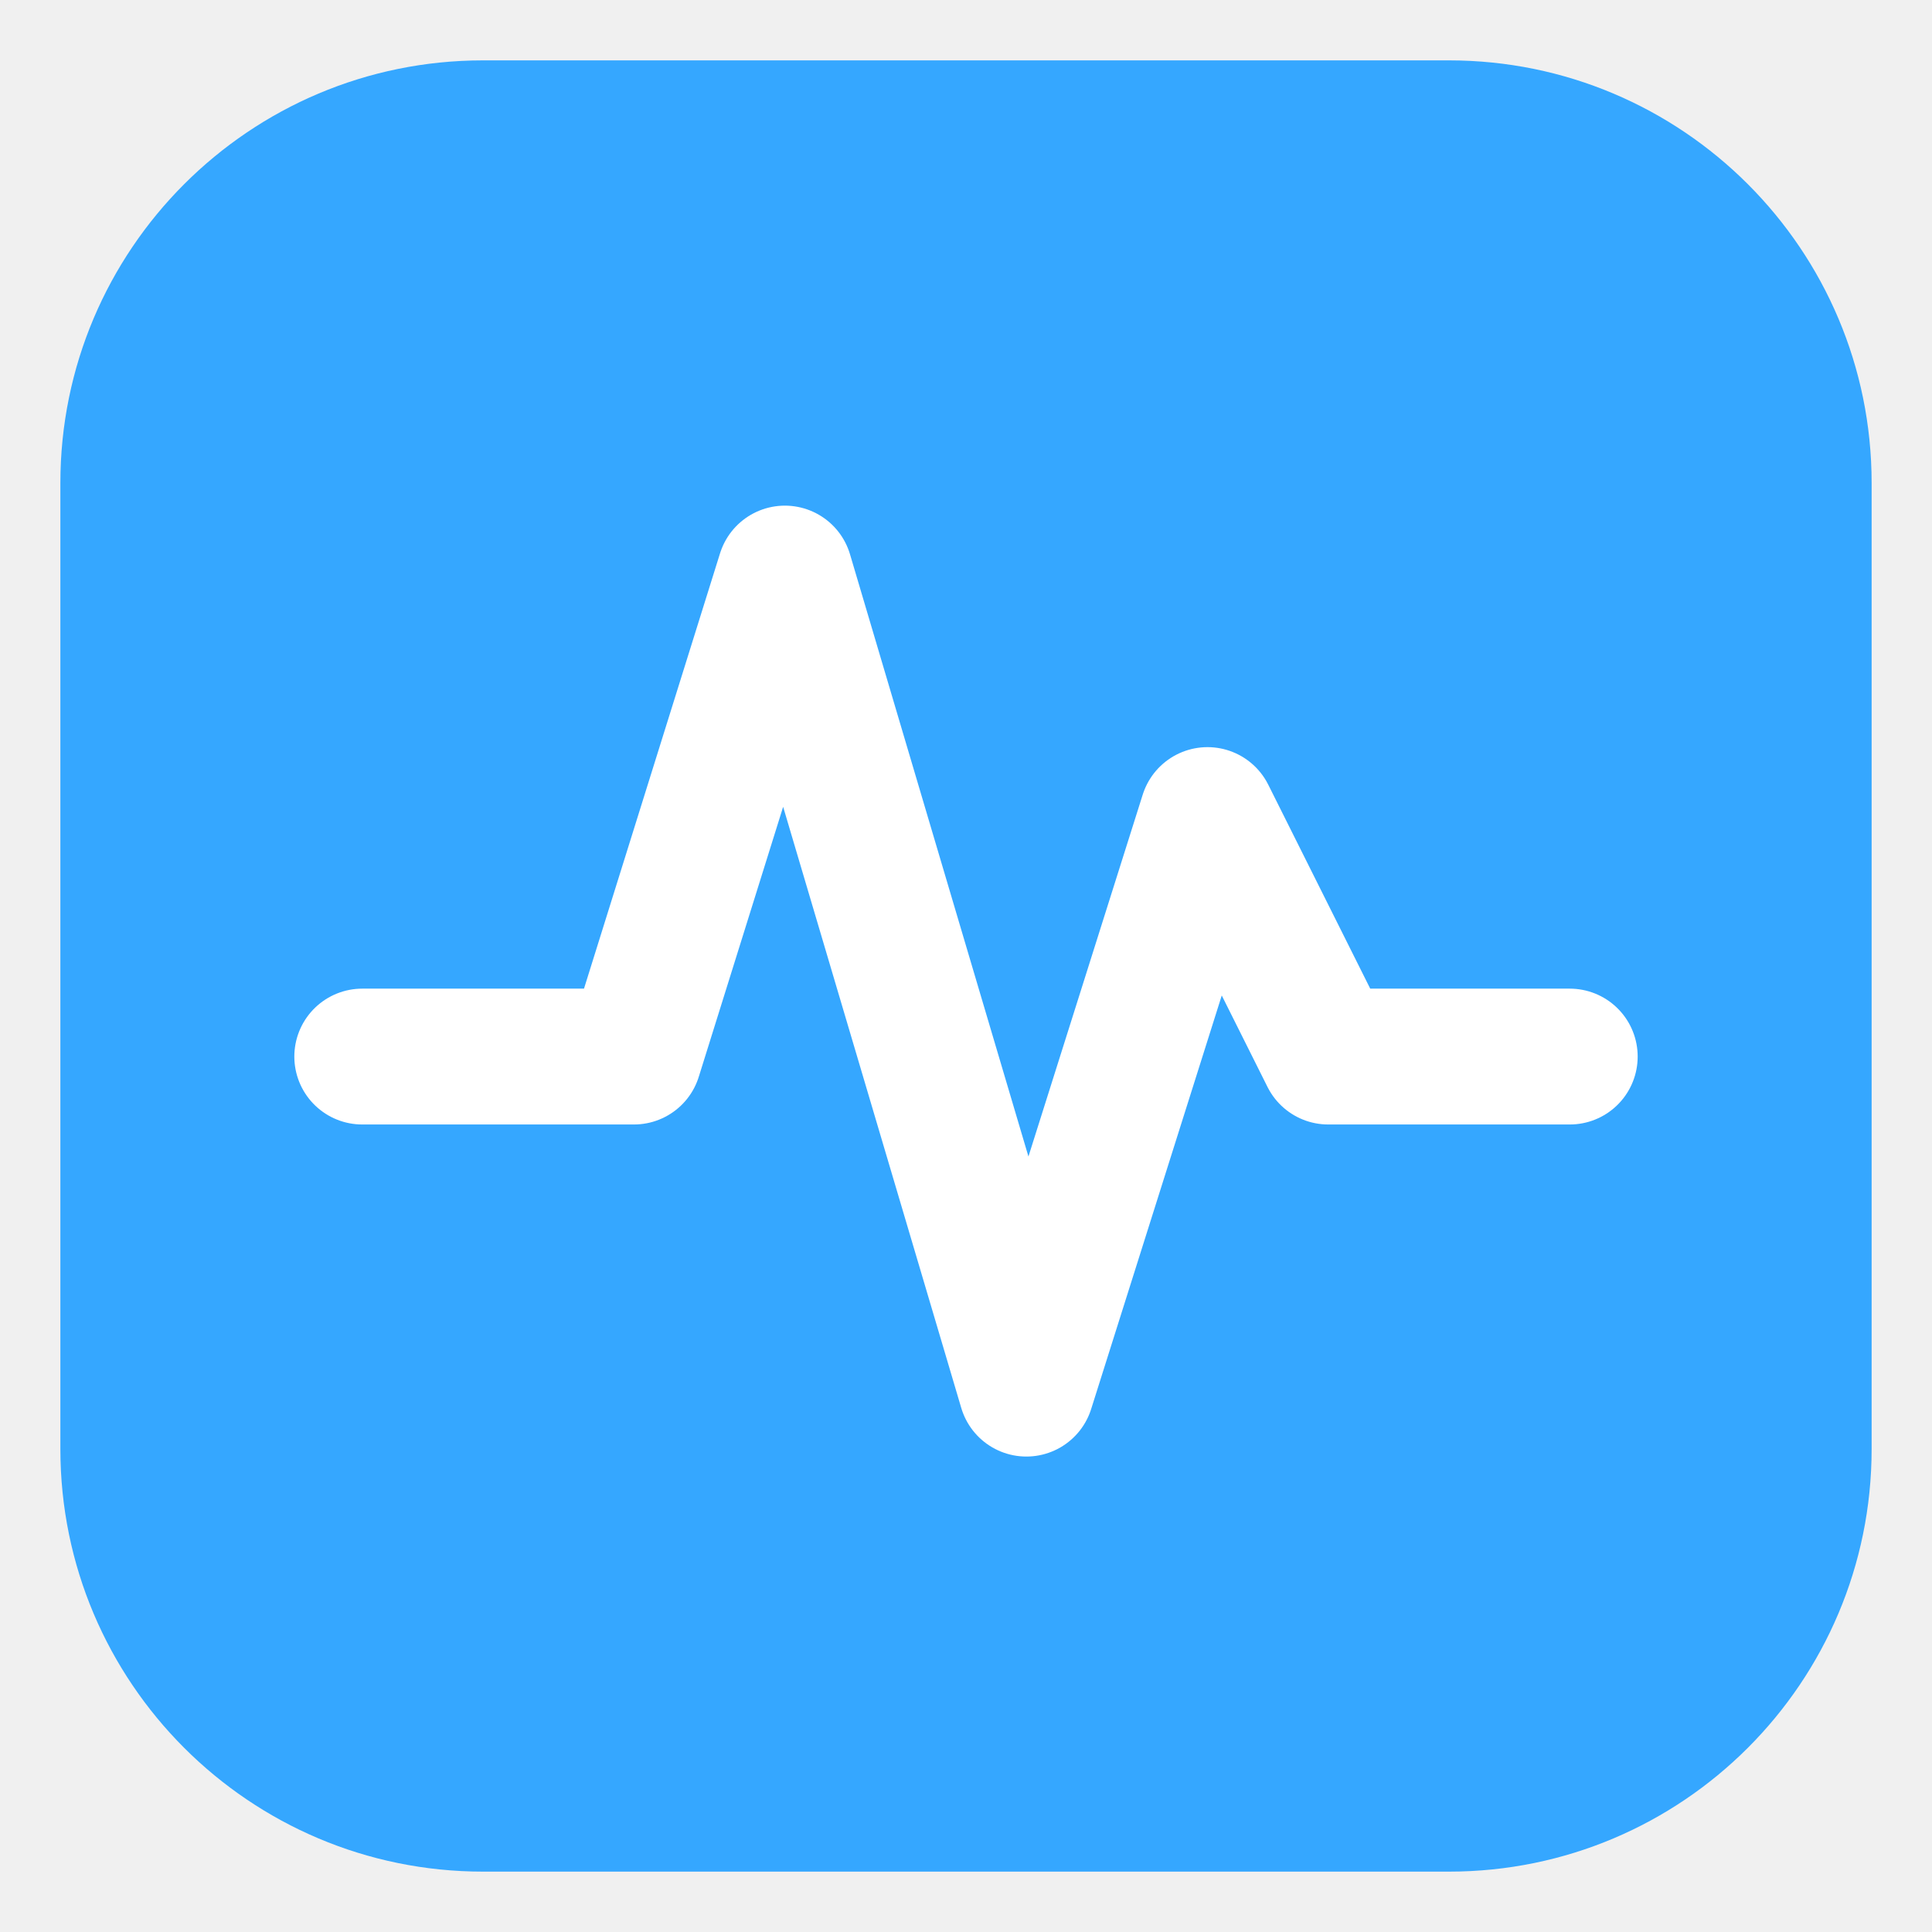
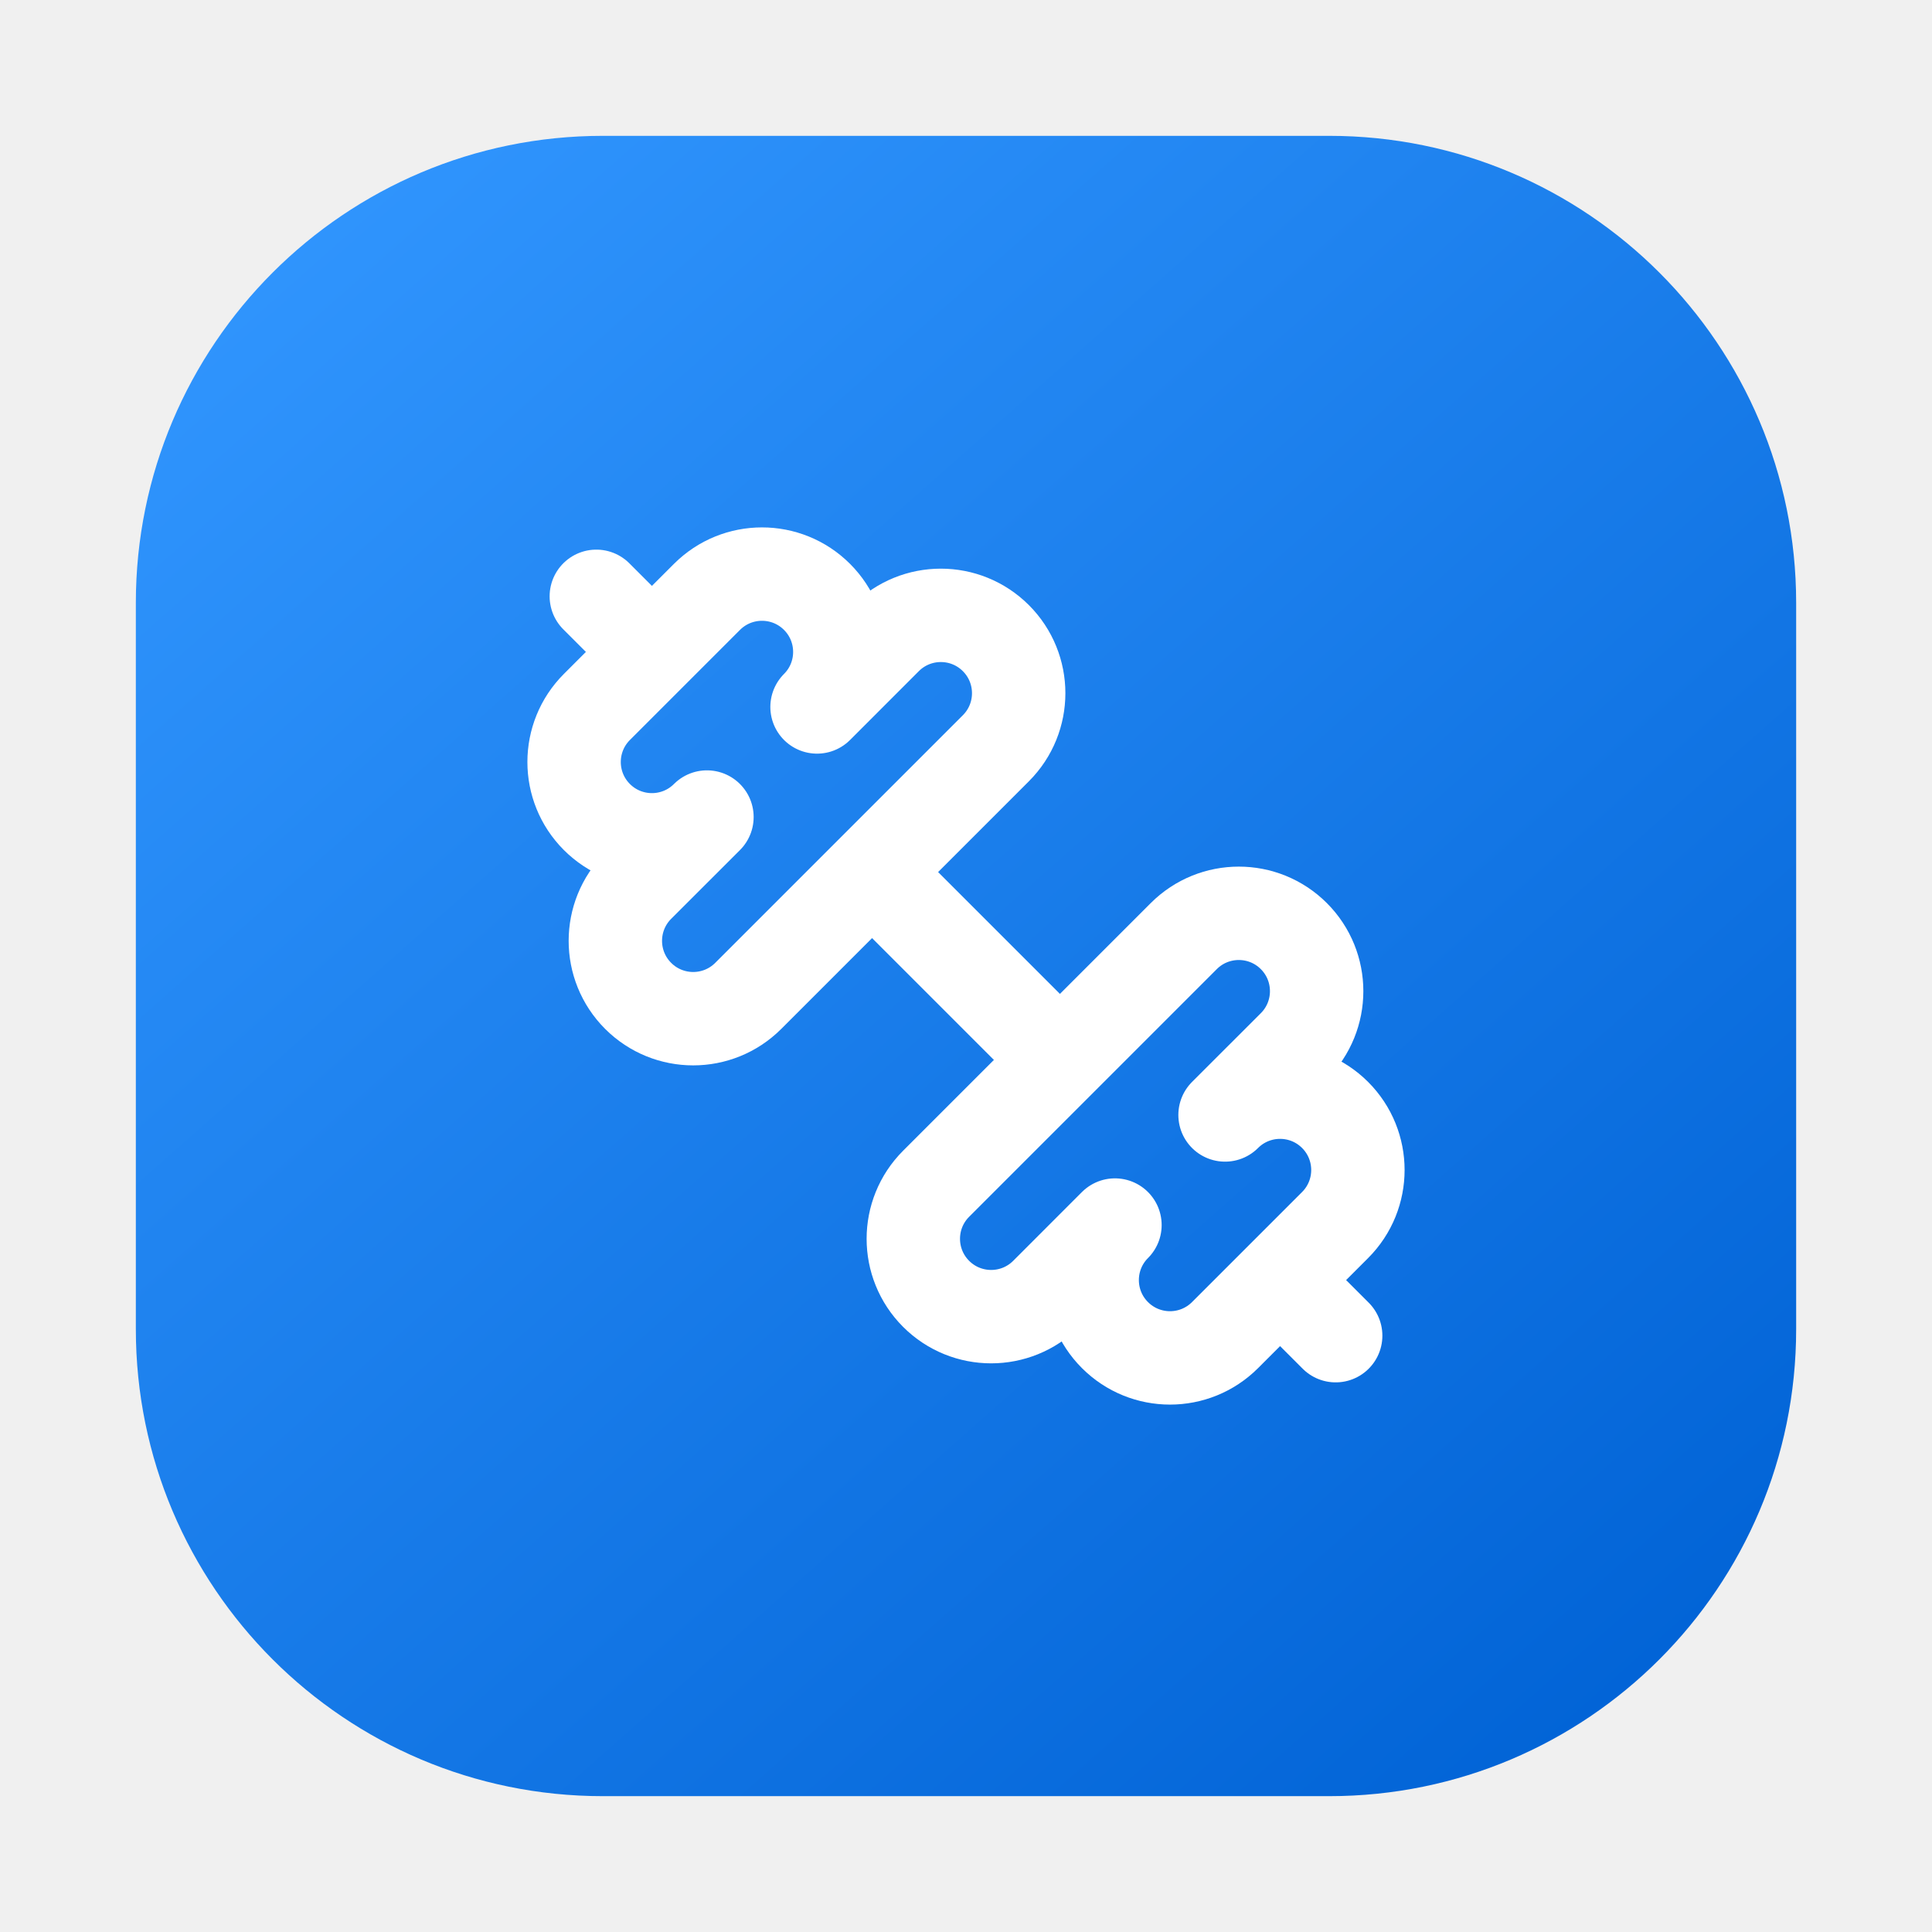
- <svg xmlns="http://www.w3.org/2000/svg" viewBox="0 0 64 64">
+ <svg xmlns="http://www.w3.org/2000/svg" width="1024" height="1024" viewBox="0 0 1024 1024">
  <defs>
-     <linearGradient id="g" x1="8" y1="4" x2="56" y2="60">
-       <stop stop-color="#35a7ff" />
-       <stop offset="1" stop-color="#0060d7" />
+     <linearGradient id="background" x1="120" y1="80" x2="880" y2="940" gradientUnits="userSpaceOnUse">
+       <stop stop-color="#3297ff" />
+       <stop offset="1" stop-color="#0062d5" />
    </linearGradient>
  </defs>
-   <rect x="2" y="2" width="60" height="60" rx="14" fill="url(#g)" />
-   <path d="M12 35h9l5-16 8 27 6-19 4 8h8" fill="none" stroke="#fff" stroke-width="4.5" stroke-linecap="round" stroke-linejoin="round" />
+   <rect x="72" y="72" width="880" height="880" rx="247.5" fill="url(#background)" />
+   <g transform="translate(264.5 264.5) scale(20.625)" fill="none" stroke="white" stroke-width="2.4" stroke-linecap="round" stroke-linejoin="round">
+     <path d="M14.4 14.4 9.6 9.6" />
+     <path d="M18.657 21.485a2 2 0 1 1-2.829-2.828l-1.767 1.768a2 2 0 1 1-2.829-2.829l6.364-6.364a2 2 0 1 1 2.829 2.829l-1.768 1.767a2 2 0 1 1 2.828 2.829z" />
+     <path d="m21.5 21.5-1.4-1.4" />
+     <path d="M3.9 3.9 2.5 2.5" />
+     <path d="M6.404 12.768a2 2 0 1 1-2.829-2.829l1.768-1.767a2 2 0 1 1-2.828-2.829l2.828-2.828a2 2 0 1 1 2.829 2.828l1.767-1.768a2 2 0 1 1 2.829 2.829z" />
+   </g>
</svg>
